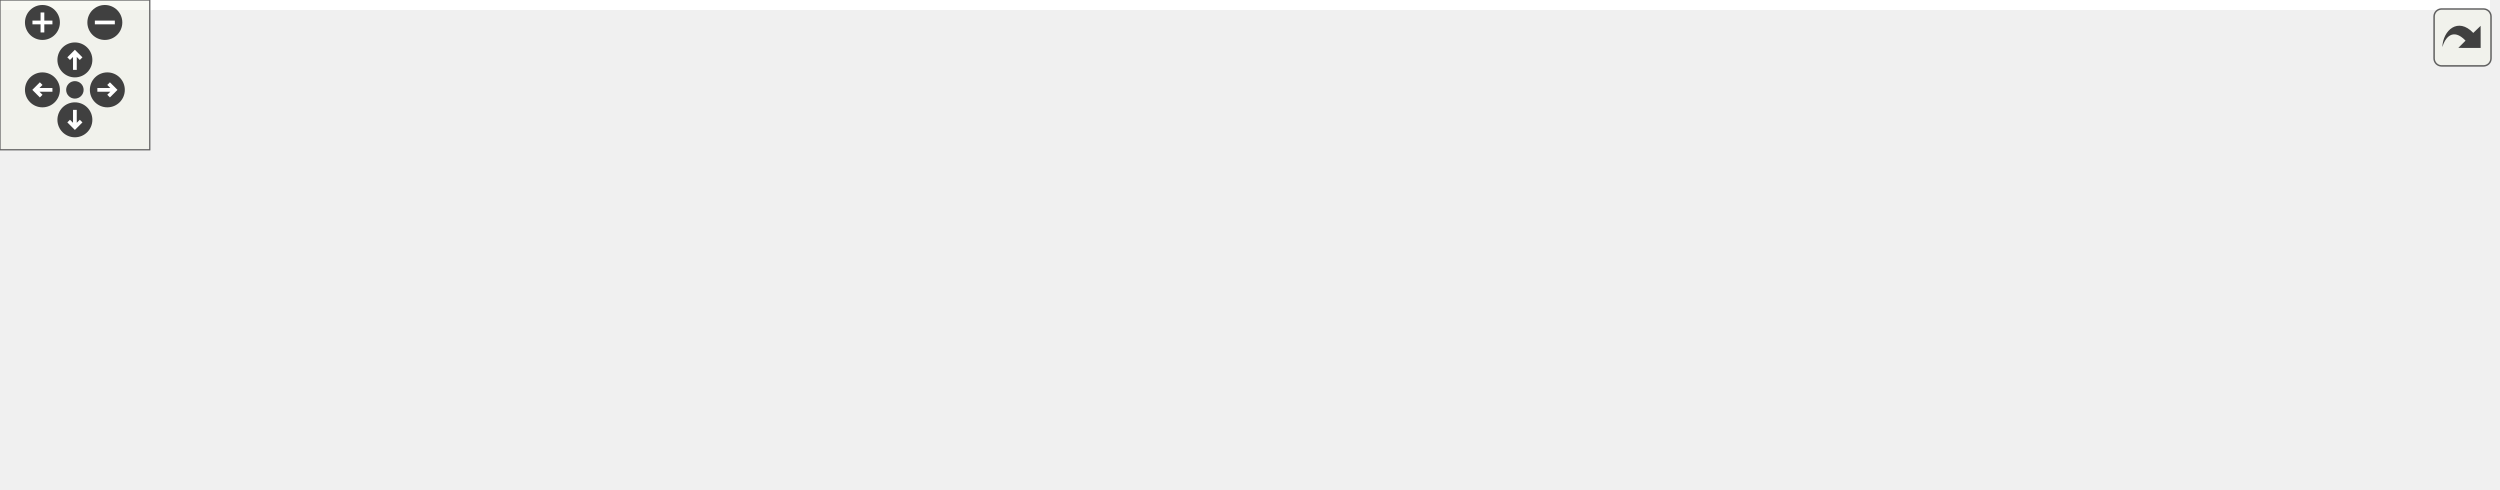
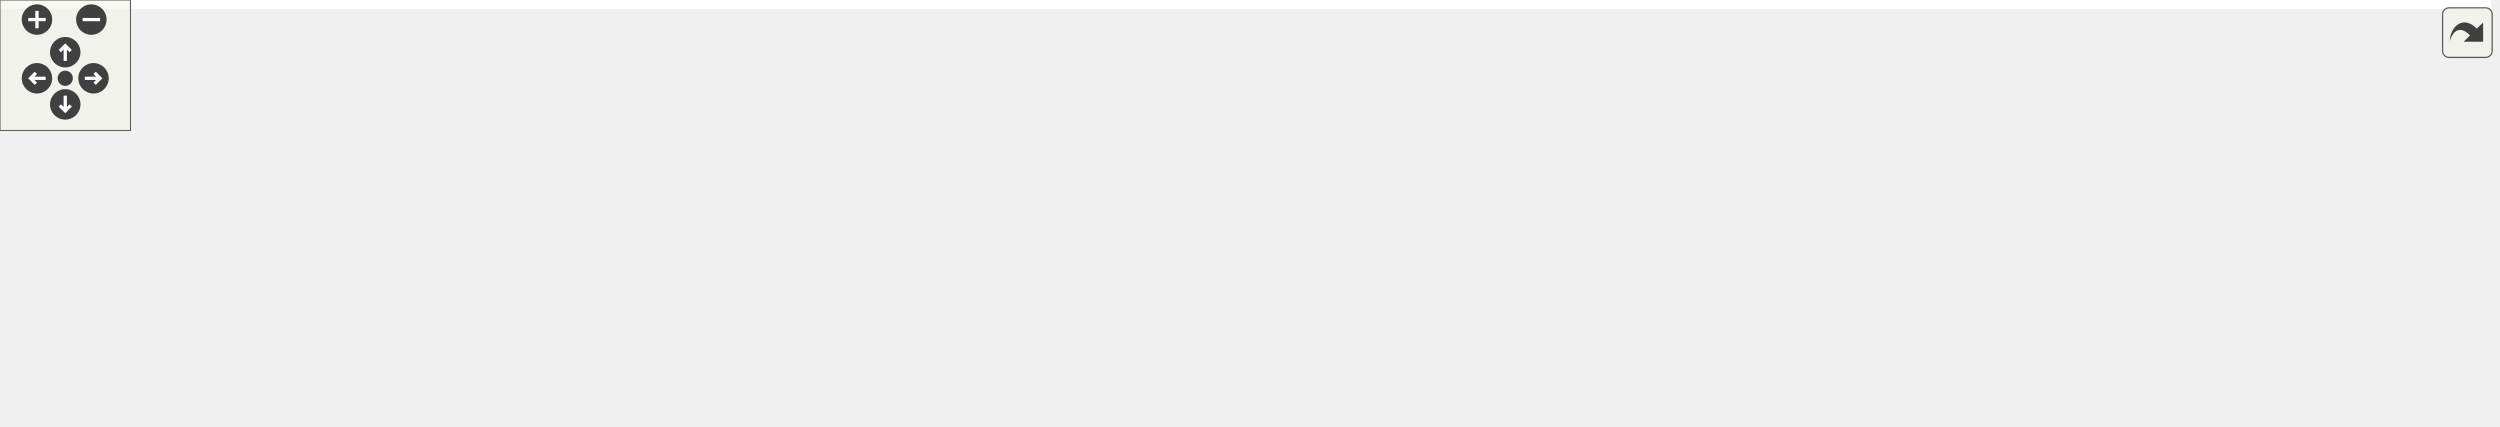
<svg xmlns="http://www.w3.org/2000/svg" xmlns:xlink="http://www.w3.org/1999/xlink" id="main" version="1.1" xml:space="preserve">
  <style type="text/css">
.edge:hover path { stroke: red; }
.edge:hover polygon { stroke: red; fill: red; }
</style>
  <defs>
    <circle id="rim" cx="0" cy="0" r="7" />
    <circle id="rim2" cx="0" cy="0" r="3.5" />
    <g id="zoomPlus">
      <use xlink:href="#rim" fill="#404040">
        <set attributeName="fill" to="#808080" begin="zoomplus.mouseover" end="zoomplus.mouseout" />
      </use>
      <path d="M-4,0h8M0,-4v8" fill="none" stroke="white" stroke-width="1.5" pointer-events="none" />
    </g>
    <g id="zoomMin">
      <use xlink:href="#rim" fill="#404040">
        <set attributeName="fill" to="#808080" begin="zoomminus.mouseover" end="zoomminus.mouseout" />
      </use>
      <path d="M-4,0h8" fill="none" stroke="white" stroke-width="1.5" pointer-events="none" />
    </g>
    <g id="dirArrow">
      <path fill="none" stroke="white" stroke-width="1.5" d="M0,-3.0v7 M-2.5,-0.5L0,-3.0L2.5,-0.5" />
    </g>
    <g id="resetDef">
      <use xlink:href="#rim2" fill="#404040">
        <set attributeName="fill" to="#808080" begin="reset.mouseover" end="reset.mouseout" />
      </use>
    </g>
  </defs>
  <svg id="graph" class="graph">
    <g id="viewport">
-       <polygon fill="white" stroke="none" points="-4,4 -4,-136 997.5,-136 997.5,4 -4,4" />
+       <polygon fill="white" stroke="none" points="-4,4 -4,-136 1145.5,-136 1145.5,4 -4,4" />
      <g id="node1" class="node">
        <polygon fill="#bfbfbf" stroke="black" points="549,-112.5 549,-131.5 679,-131.5 679,-112.5 549,-112.5" />
        <text text-anchor="middle" x="614" y="-119.5" font-family="Helvetica,sans-Serif" font-size="10.00">CarlaGameModeBase.h</text>
      </g>
      <g id="node2" class="node">
        <g id="a_node2">
          <a xlink:href="../../d9/dc8/CarlaStatics_8h.html" target="_top" xlink:title="CarlaStatics.h">
            <polygon fill="white" stroke="black" points="299.5,-56.5 299.5,-75.5 382.5,-75.5 382.5,-56.5 299.5,-56.5" />
            <text text-anchor="middle" x="341" y="-63.5" font-family="Helvetica,sans-Serif" font-size="10.00">CarlaStatics.h</text>
          </a>
        </g>
      </g>
      <g id="edge1" class="edge">
        <path fill="none" stroke="midnightblue" d="M560.691,-110.455C508.611,-100.154 430.411,-84.686 382.712,-75.251" />
        <polygon fill="midnightblue" stroke="midnightblue" points="560.253,-113.937 570.742,-112.444 561.612,-107.07 560.253,-113.937" />
      </g>
      <g id="node9" class="node">
        <g id="a_node9">
          <a xlink:href="../../d0/d2e/CarlaGameModeBase_8cpp.html" target="_top" xlink:title="CarlaGameModeBase.cpp">
            <polygon fill="white" stroke="black" points="400.5,-56.5 400.5,-75.5 541.5,-75.5 541.5,-56.5 400.5,-56.5" />
            <text text-anchor="middle" x="471" y="-63.5" font-family="Helvetica,sans-Serif" font-size="10.00">CarlaGameModeBase.cpp</text>
          </a>
        </g>
      </g>
      <g id="edge8" class="edge">
        <path fill="none" stroke="midnightblue" d="M581.973,-108.906C555.088,-98.754 517.359,-84.506 493.553,-75.516" />
        <polygon fill="midnightblue" stroke="midnightblue" points="580.75,-112.185 591.341,-112.444 583.222,-105.636 580.75,-112.185" />
      </g>
      <g id="node10" class="node">
        <g id="a_node10">
          <a xlink:href="../../da/df0/CollisionSensor_8cpp.html" target="_top" xlink:title="CollisionSensor.cpp">
            <polygon fill="white" stroke="black" points="559.5,-56.5 559.5,-75.5 668.5,-75.5 668.5,-56.5 559.5,-56.5" />
            <text text-anchor="middle" x="614" y="-63.5" font-family="Helvetica,sans-Serif" font-size="10.00">CollisionSensor.cpp</text>
          </a>
        </g>
      </g>
      <g id="edge9" class="edge">
        <path fill="none" stroke="midnightblue" d="M614,-101.805C614,-92.91 614,-82.78 614,-75.751" />
        <polygon fill="midnightblue" stroke="midnightblue" points="610.5,-102.083 614,-112.083 617.5,-102.083 610.5,-102.083" />
      </g>
      <g id="node11" class="node">
        <g id="a_node11">
          <a xlink:href="../../d2/d70/ObstacleDetectionSensor_8cpp.html" target="_top" xlink:title="ObstacleDetectionSensor.cpp">
            <polygon fill="white" stroke="black" points="687,-56.5 687,-75.5 845,-75.5 845,-56.5 687,-56.5" />
            <text text-anchor="middle" x="766" y="-63.5" font-family="Helvetica,sans-Serif" font-size="10.00">ObstacleDetectionSensor.cpp</text>
          </a>
        </g>
      </g>
      <g id="edge10" class="edge">
        <path fill="none" stroke="midnightblue" d="M647.668,-109.039C676.268,-98.879 716.612,-84.546 742.028,-75.516" />
        <polygon fill="midnightblue" stroke="midnightblue" points="646.336,-105.798 638.085,-112.444 648.68,-112.394 646.336,-105.798" />
      </g>
      <g id="node12" class="node">
        <g id="a_node12">
          <a xlink:href="../../da/ddb/TrafficLightManager_8h.html" target="_top" xlink:title="TrafficLightManager.h">
            <polygon fill="white" stroke="black" points="863.5,-56.5 863.5,-75.5 980.5,-75.5 980.5,-56.5 863.5,-56.5" />
            <text text-anchor="middle" x="922" y="-63.5" font-family="Helvetica,sans-Serif" font-size="10.00">TrafficLightManager.h</text>
          </a>
        </g>
      </g>
      <g id="edge11" class="edge">
        <path fill="none" stroke="midnightblue" d="M672.952,-110.664C731.159,-100.459 819.113,-85.039 873.425,-75.516" />
        <polygon fill="midnightblue" stroke="midnightblue" points="672.049,-107.269 662.804,-112.444 673.258,-114.164 672.049,-107.269" />
      </g>
      <g id="node3" class="node">
        <g id="a_node3">
          <a xlink:href="../../d0/d3b/CarlaBlueprintRegistry_8cpp.html" target="_top" xlink:title="CarlaBlueprintRegistry.cpp">
            <polygon fill="white" stroke="black" points="0,-0.5 0,-19.5 140,-19.5 140,-0.5 0,-0.5" />
            <text text-anchor="middle" x="70" y="-7.5" font-family="Helvetica,sans-Serif" font-size="10.00">CarlaBlueprintRegistry.cpp</text>
          </a>
        </g>
      </g>
      <g id="edge2" class="edge">
        <path fill="none" stroke="midnightblue" d="M289.372,-54.713C238.143,-44.505 160.551,-29.043 112.692,-19.507" />
        <polygon fill="midnightblue" stroke="midnightblue" points="288.759,-58.159 299.25,-56.681 290.127,-51.294 288.759,-58.159" />
      </g>
      <g id="node4" class="node">
        <g id="a_node4">
          <a xlink:href="../../d5/d6e/CarlaStatics_8cpp.html" target="_top" xlink:title="CarlaStatics.cpp">
            <polygon fill="white" stroke="black" points="158.5,-0.5 158.5,-19.5 253.5,-19.5 253.5,-0.5 158.5,-0.5" />
            <text text-anchor="middle" x="206" y="-7.5" font-family="Helvetica,sans-Serif" font-size="10.00">CarlaStatics.cpp</text>
          </a>
        </g>
      </g>
      <g id="edge3" class="edge">
        <path fill="none" stroke="midnightblue" d="M310.094,-52.638C284.76,-42.504 249.569,-28.427 227.291,-19.516" />
        <polygon fill="midnightblue" stroke="midnightblue" points="309.024,-55.979 319.609,-56.444 311.624,-49.48 309.024,-55.979" />
      </g>
      <g id="node5" class="node">
        <g id="a_node5">
          <a xlink:href="../../db/d2d/SceneCaptureSensor_8cpp.html" target="_top" xlink:title="SceneCaptureSensor.cpp">
            <polygon fill="white" stroke="black" points="272,-0.5 272,-19.5 410,-19.5 410,-0.5 272,-0.5" />
            <text text-anchor="middle" x="341" y="-7.5" font-family="Helvetica,sans-Serif" font-size="10.00">SceneCaptureSensor.cpp</text>
          </a>
        </g>
      </g>
      <g id="edge4" class="edge">
        <path fill="none" stroke="midnightblue" d="M341,-45.804C341,-36.91 341,-26.78 341,-19.751" />
        <polygon fill="midnightblue" stroke="midnightblue" points="337.5,-46.083 341,-56.083 344.5,-46.083 337.5,-46.083" />
      </g>
      <g id="node6" class="node">
        <g id="a_node6">
          <a xlink:href="../../d0/dde/SensorFactory_8cpp.html" target="_top" xlink:title="SensorFactory.cpp">
            <polygon fill="white" stroke="black" points="428,-0.5 428,-19.5 532,-19.5 532,-0.5 428,-0.5" />
            <text text-anchor="middle" x="480" y="-7.5" font-family="Helvetica,sans-Serif" font-size="10.00">SensorFactory.cpp</text>
          </a>
        </g>
      </g>
      <g id="edge5" class="edge">
        <path fill="none" stroke="midnightblue" d="M372.476,-52.772C398.585,-42.629 435.039,-28.467 458.078,-19.516" />
        <polygon fill="midnightblue" stroke="midnightblue" points="371.079,-49.56 363.025,-56.444 373.614,-56.085 371.079,-49.56" />
      </g>
      <g id="node7" class="node">
        <g id="a_node7">
          <a xlink:href="../../d6/d3f/TrafficLightManager_8cpp.html" target="_top" xlink:title="TrafficLightManager.cpp">
-             <polygon fill="white" stroke="black" points="687,-0.5 687,-19.5 815,-19.5 815,-0.5 687,-0.5" />
-             <text text-anchor="middle" x="751" y="-7.5" font-family="Helvetica,sans-Serif" font-size="10.00">TrafficLightManager.cpp</text>
+             <polygon fill="white" stroke="black" points="680,-0.5 680,-19.5 808,-19.5 808,-0.5 680,-0.5" />
+             <text text-anchor="middle" x="744" y="-7.5" font-family="Helvetica,sans-Serif" font-size="10.00">TrafficLightManager.cpp</text>
          </a>
        </g>
      </g>
      <g id="edge6" class="edge">
-         <path fill="none" stroke="midnightblue" d="M392.863,-55.778C501.459,-39.417 616.867,-25.802 686.802,-17.971" />
-         <polygon fill="midnightblue" stroke="midnightblue" points="392.076,-52.358 382.714,-57.319 393.126,-59.278 392.076,-52.358" />
+         <path fill="none" stroke="midnightblue" d="M392.626,-55.809C498.664,-39.69 611.063,-26.097 679.77,-18.185" />
+         <polygon fill="midnightblue" stroke="midnightblue" points="392.07,-52.353 382.715,-57.326 393.13,-59.273 392.07,-52.353" />
      </g>
      <g id="node8" class="node">
        <g id="a_node8">
          <a xlink:href="../../d3/da1/TriggerFactory_8cpp.html" target="_top" xlink:title="TriggerFactory.cpp">
            <polygon fill="white" stroke="black" points="550.5,-0.5 550.5,-19.5 651.5,-19.5 651.5,-0.5 550.5,-0.5" />
            <text text-anchor="middle" x="601" y="-7.5" font-family="Helvetica,sans-Serif" font-size="10.00">TriggerFactory.cpp</text>
          </a>
        </g>
      </g>
      <g id="edge7" class="edge">
        <path fill="none" stroke="midnightblue" d="M391.991,-54.41C441.128,-44.204 514.527,-28.96 559.995,-19.516" />
        <polygon fill="midnightblue" stroke="midnightblue" points="391.277,-50.983 382.198,-56.444 392.701,-57.837 391.277,-50.983" />
      </g>
-       <g id="edge13" class="edge">
-         <path fill="none" stroke="midnightblue" d="M884.964,-53.304C852.743,-43.129 806.811,-28.625 777.969,-19.516" />
-         <polygon fill="midnightblue" stroke="midnightblue" points="884.315,-56.77 894.905,-56.444 886.423,-50.095 884.315,-56.77" />
+       <g id="edge14" class="edge">
+         <path fill="none" stroke="midnightblue" d="M883.883,-53.436C850.322,-43.255 802.226,-28.664 772.073,-19.516" />
+         <polygon fill="midnightblue" stroke="midnightblue" points="883.21,-56.89 893.795,-56.444 885.242,-50.191 883.21,-56.89" />
      </g>
      <g id="node13" class="node">
        <g id="a_node13">
+           <a xlink:href="../../dc/d85/OpenDriveGenerator_8cpp.html" target="_top" xlink:title="OpenDriveGenerator.cpp">
+             <polygon fill="white" stroke="black" points="845.5,-0.5 845.5,-19.5 980.5,-19.5 980.5,-0.5 845.5,-0.5" />
+             <text text-anchor="middle" x="913" y="-7.5" font-family="Helvetica,sans-Serif" font-size="10.00">OpenDriveGenerator.cpp</text>
+           </a>
+         </g>
+       </g>
+       <g id="edge12" class="edge">
+         <path fill="none" stroke="midnightblue" d="M918.85,-46.1C917.356,-37.136 915.643,-26.858 914.459,-19.751" />
+         <polygon fill="midnightblue" stroke="midnightblue" points="915.417,-46.794 920.514,-56.083 922.322,-45.644 915.417,-46.794" />
+       </g>
+       <g id="node14" class="node">
+         <g id="a_node14">
          <a xlink:href="../../d3/dcd/TrafficLightComponent_8cpp.html" target="_top" xlink:title="TrafficLightComponent.cpp">
-             <polygon fill="white" stroke="black" points="850.5,-0.5 850.5,-19.5 993.5,-19.5 993.5,-0.5 850.5,-0.5" />
-             <text text-anchor="middle" x="922" y="-7.5" font-family="Helvetica,sans-Serif" font-size="10.00">TrafficLightComponent.cpp</text>
-           </a>
-         </g>
-       </g>
-       <g id="edge12" class="edge">
-         <path fill="none" stroke="midnightblue" d="M922,-45.804C922,-36.91 922,-26.78 922,-19.751" />
-         <polygon fill="midnightblue" stroke="midnightblue" points="918.5,-46.083 922,-56.083 925.5,-46.083 918.5,-46.083" />
+             <polygon fill="white" stroke="black" points="998.5,-0.5 998.5,-19.5 1141.5,-19.5 1141.5,-0.5 998.5,-0.5" />
+             <text text-anchor="middle" x="1070" y="-7.5" font-family="Helvetica,sans-Serif" font-size="10.00">TrafficLightComponent.cpp</text>
+           </a>
+         </g>
+       </g>
+       <g id="edge13" class="edge">
+         <path fill="none" stroke="midnightblue" d="M955.147,-52.906C982.972,-42.754 1022.02,-28.506 1046.66,-19.516" />
+         <polygon fill="midnightblue" stroke="midnightblue" points="953.646,-49.728 945.451,-56.444 956.045,-56.304 953.646,-49.728" />
      </g>
    </g>
  </svg>
  <g id="navigator" transform="translate(0 0)" fill="#404254">
    <rect fill="#f2f5e9" fill-opacity="0.5" stroke="#606060" stroke-width=".5" x="0" y="0" width="60" height="60" />
    <use id="zoomplus" xlink:href="#zoomPlus" x="17" y="9" />
    <use id="zoomminus" xlink:href="#zoomMin" x="42" y="9" />
    <use id="reset" xlink:href="#resetDef" x="30" y="36" />
    <g id="arrowUp" xlink:href="#dirArrow" transform="translate(30 24)">
      <use xlink:href="#rim" fill="#404040">
        <set attributeName="fill" to="#808080" begin="arrowUp.mouseover" end="arrowUp.mouseout" />
      </use>
      <path fill="none" stroke="white" stroke-width="1.5" d="M0,-3.0v7 M-2.5,-0.5L0,-3.0L2.5,-0.5" />
    </g>
    <g id="arrowRight" xlink:href="#dirArrow" transform="rotate(90) translate(36 -43)">
      <use xlink:href="#rim" fill="#404040">
        <set attributeName="fill" to="#808080" begin="arrowRight.mouseover" end="arrowRight.mouseout" />
      </use>
      <path fill="none" stroke="white" stroke-width="1.5" d="M0,-3.0v7 M-2.5,-0.5L0,-3.0L2.5,-0.5" />
    </g>
    <g id="arrowDown" xlink:href="#dirArrow" transform="rotate(180) translate(-30 -48)">
      <use xlink:href="#rim" fill="#404040">
        <set attributeName="fill" to="#808080" begin="arrowDown.mouseover" end="arrowDown.mouseout" />
      </use>
      <path fill="none" stroke="white" stroke-width="1.5" d="M0,-3.0v7 M-2.5,-0.5L0,-3.0L2.5,-0.5" />
    </g>
    <g id="arrowLeft" xlink:href="#dirArrow" transform="rotate(270) translate(-36 17)">
      <use xlink:href="#rim" fill="#404040">
        <set attributeName="fill" to="#808080" begin="arrowLeft.mouseover" end="arrowLeft.mouseout" />
      </use>
      <path fill="none" stroke="white" stroke-width="1.5" d="M0,-3.0v7 M-2.5,-0.5L0,-3.0L2.5,-0.5" />
    </g>
  </g>
  <svg viewBox="0 0 15 15" width="100%" height="30px" preserveAspectRatio="xMaxYMin meet">
    <g id="arrow_out" transform="scale(0.3 0.3)">
      <a xlink:href="CarlaGameModeBase_8h__dep__incl_org.svg" target="_base">
        <rect id="button" ry="5" rx="5" y="6" x="6" height="38" width="38" fill="#f2f5e9" fill-opacity="0.5" stroke="#606060" stroke-width="1.0" />
        <path id="arrow" d="M 11.5,31.437 C 11.94,20.098 22.043,11.323 32.159,21.979 L 37.069,17.246 C 37.069,17.246 37.088,32 37.088,32 L 22.16,31.978 C 22.16,31.978 26.998,27.14 26.998,27.14 C 18.529,18.264 13.292,25.23 11.5,31.437 z" style="fill:#404040;" />
      </a>
    </g>
  </svg>
</svg>
